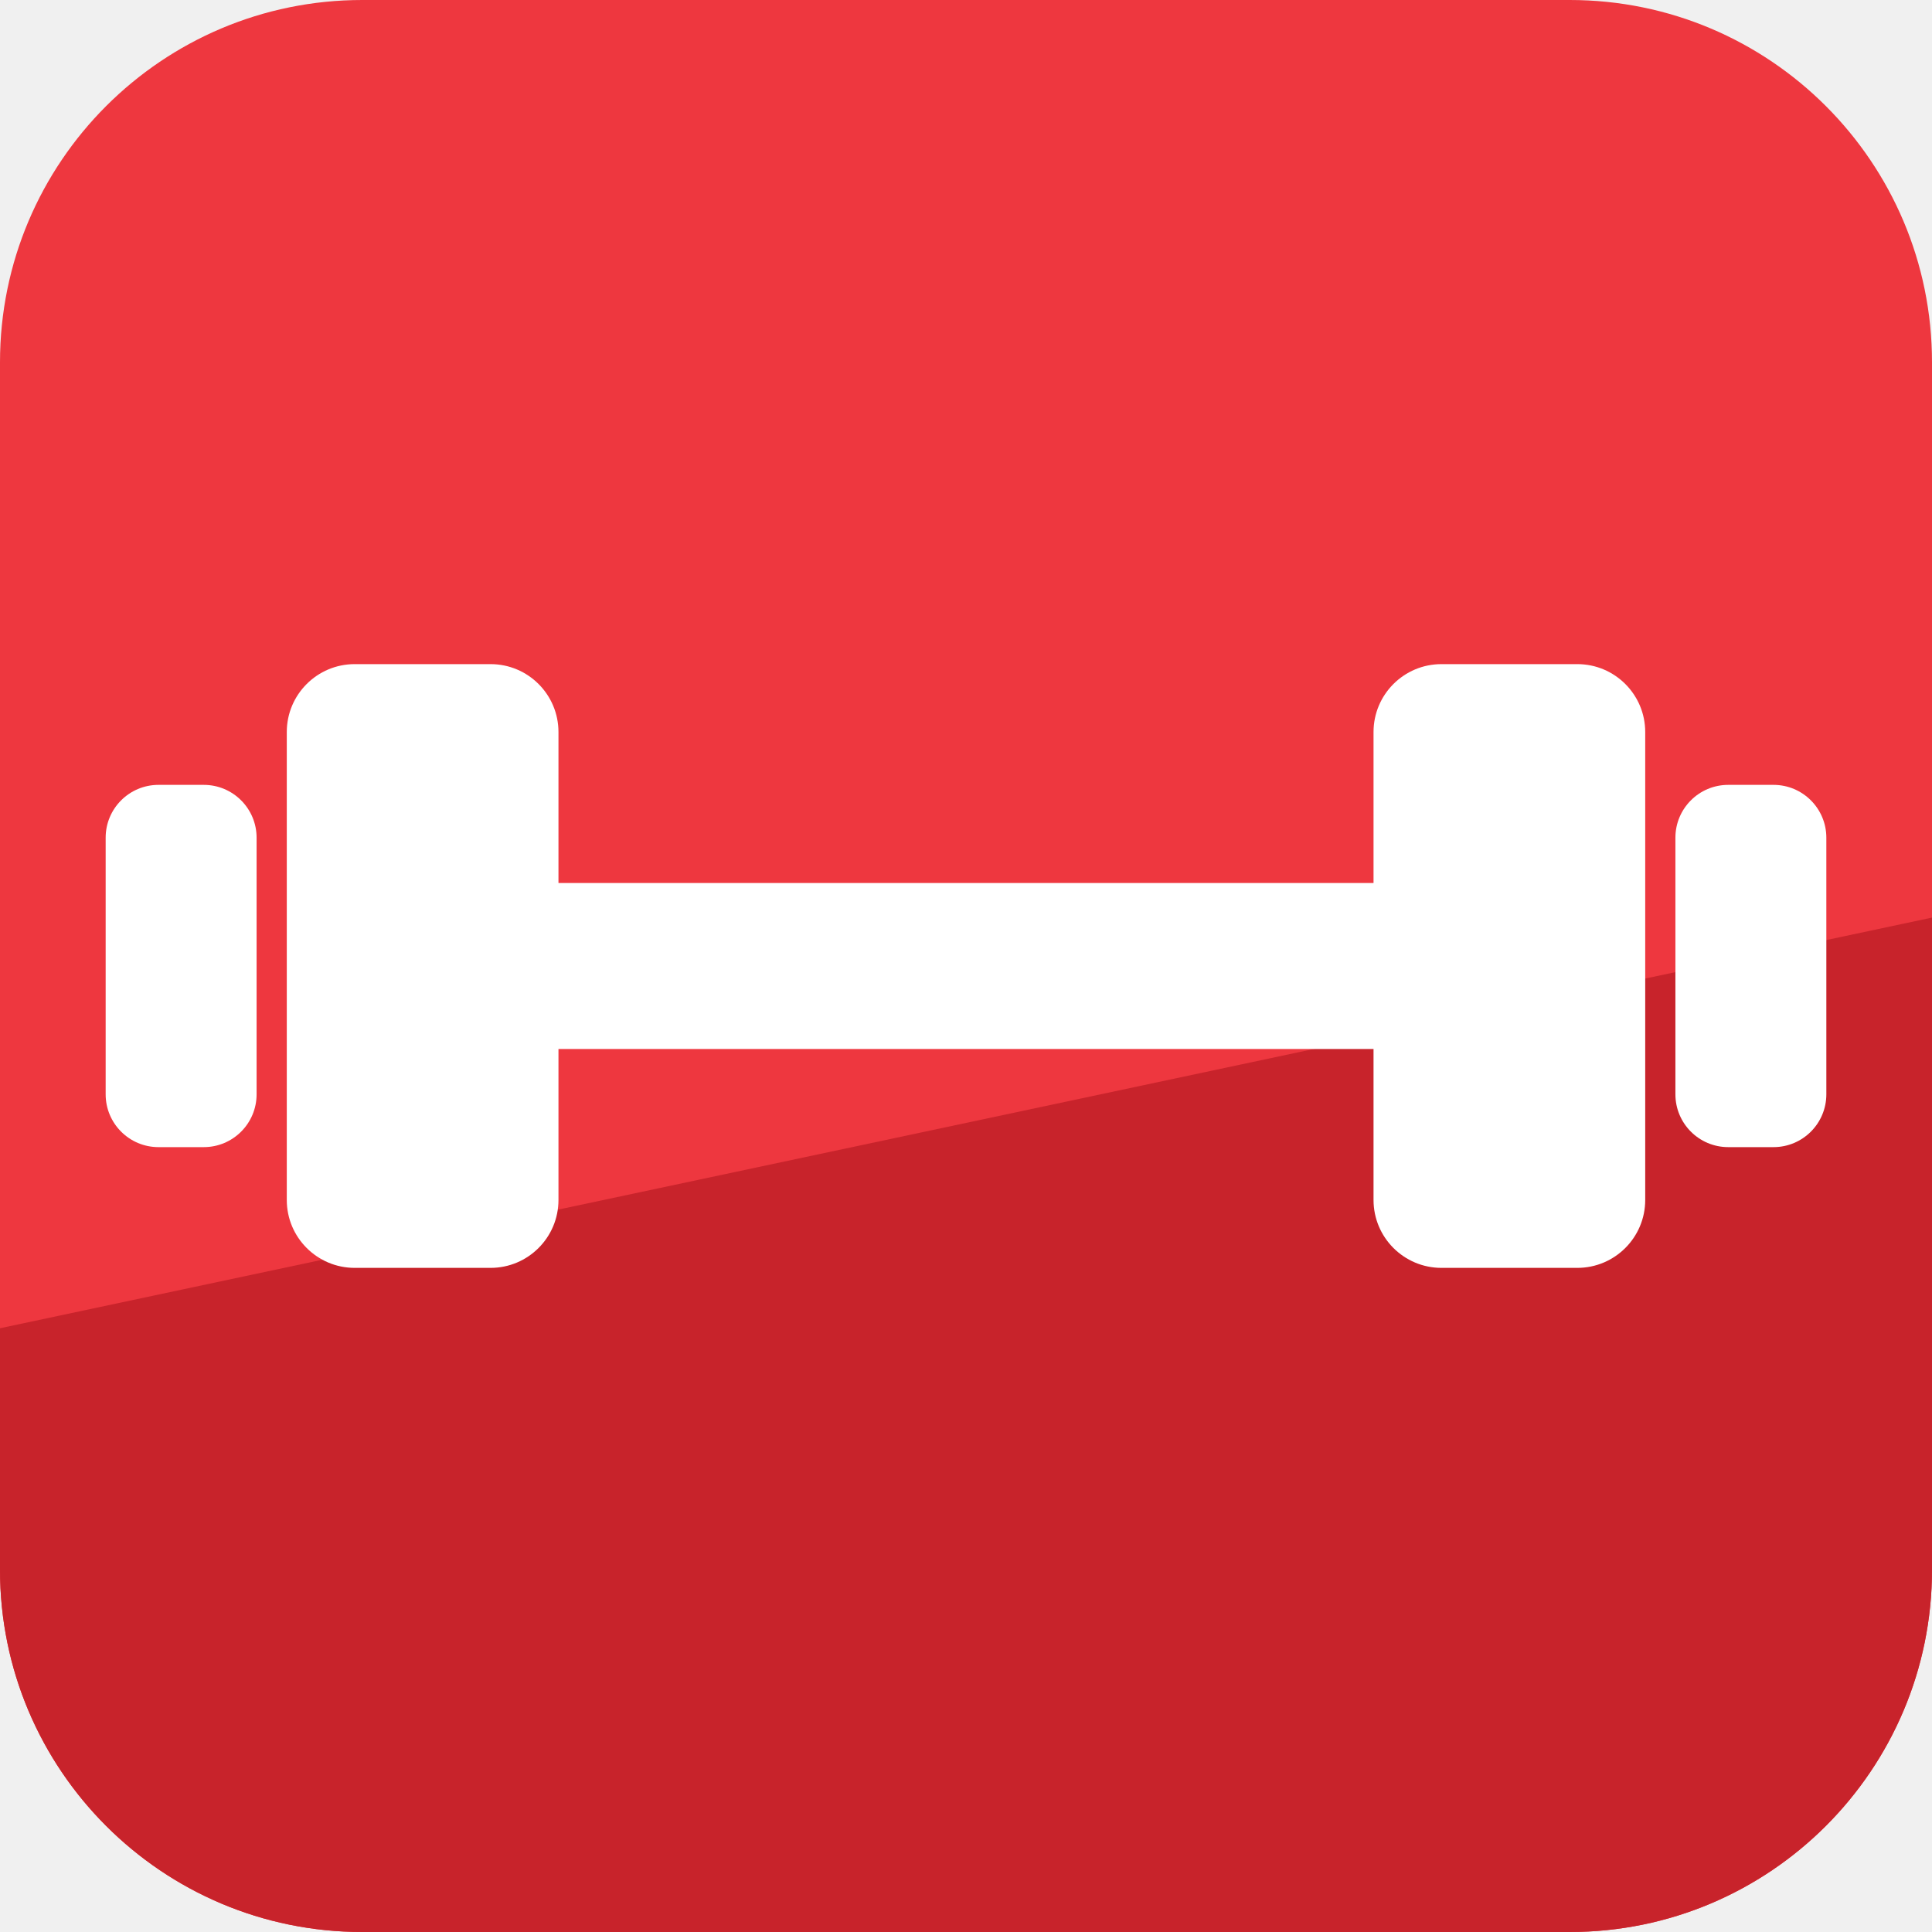
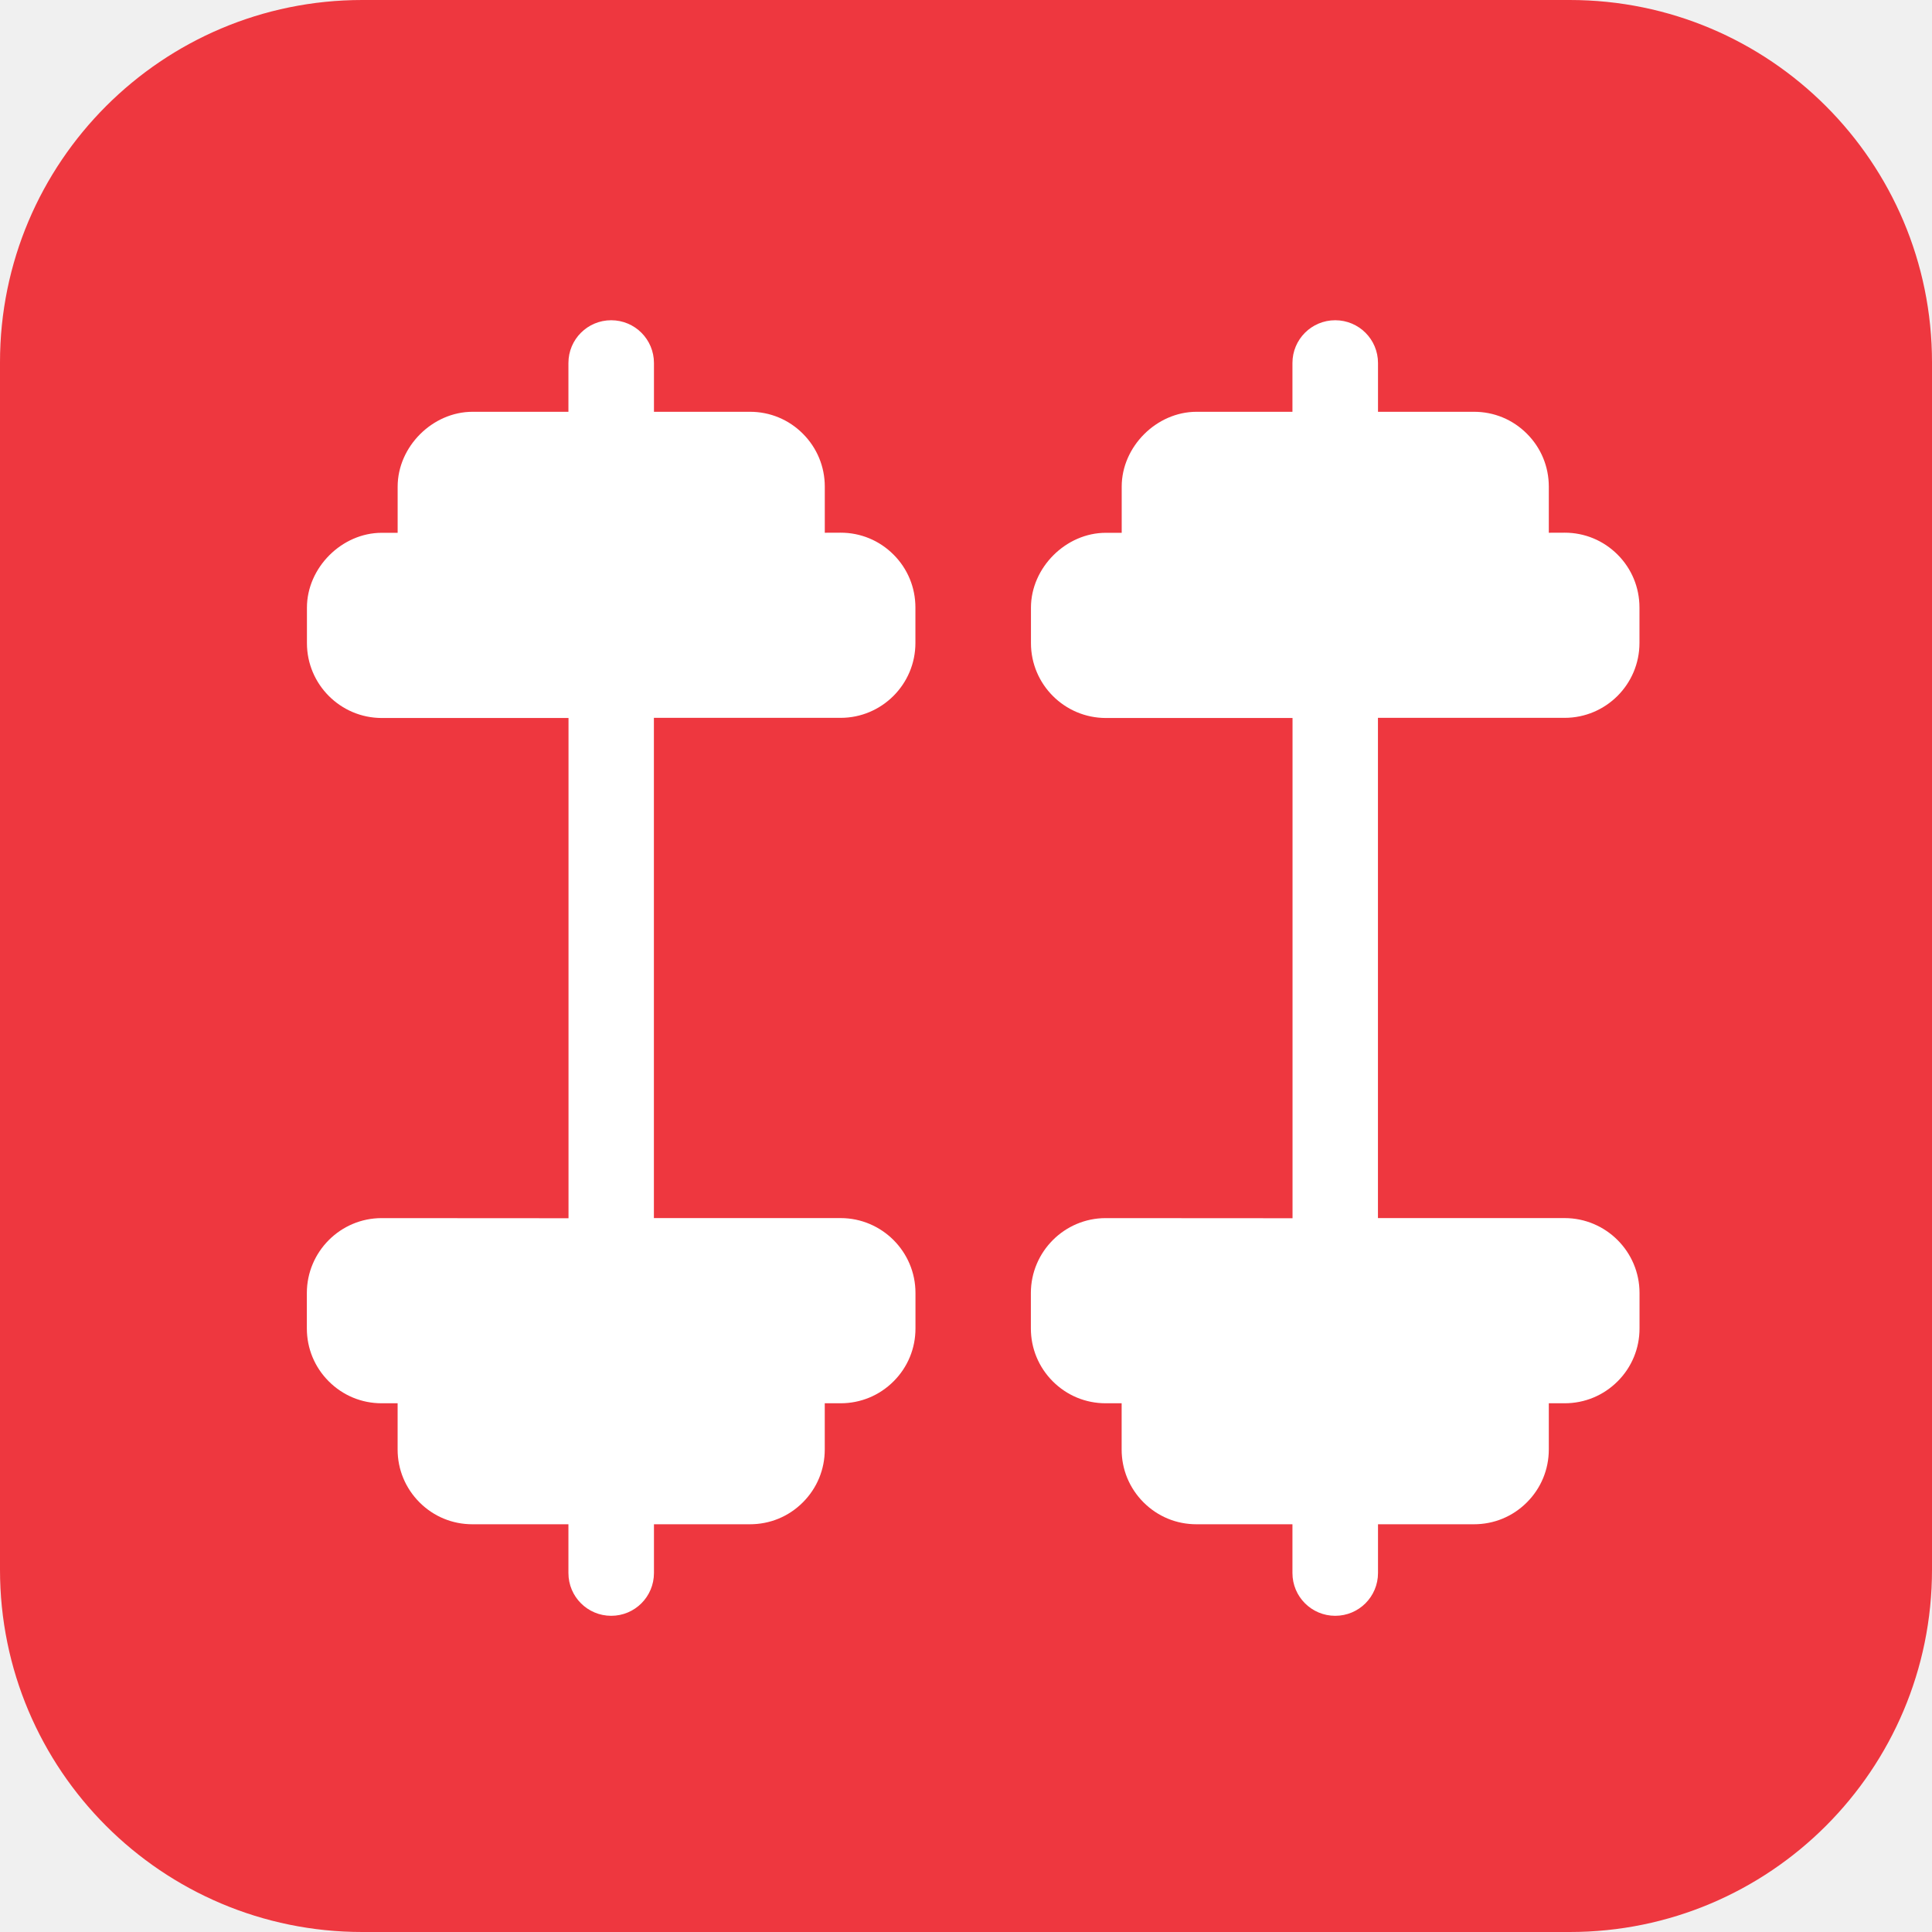
<svg xmlns="http://www.w3.org/2000/svg" viewBox="0 0 512 512" width="512" height="512">
  <rect width="512" height="512" rx="96" fill="#EE373F" />
-   <g transform="translate(0 0) scale(1)">
-     <clipPath id="c">
-       <rect width="512" height="512" rx="96" />
-     </clipPath>
-     <g clip-path="url(#c)">
-       <polygon points="0,352 512,243.171 512,512 0,512" fill="#C8232B" />
-     </g>
-     <g fill="#ffffff">
-       <rect x="96" y="234" width="320" height="44" rx="12" />
-       <rect x="76" y="176" width="72" height="160" rx="18" />
-       <rect x="364" y="176" width="72" height="160" rx="18" />
-       <rect x="28" y="208" width="40" height="96" rx="14" />
-       <rect x="444" y="208" width="40" height="96" rx="14" />
-     </g>
+   <g fill="#fff" transform="translate(-155.78 63.84) scale(7.8434)">
+     <path d="M47.729 9.861V8.301C47.729 7.627 47.465 6.991 46.988 6.514C46.51 6.035 45.875 5.773 45.199 5.774H41.957V4.126C41.957 3.327 41.311 2.681 40.512 2.681C39.713 2.681 39.067 3.327 39.067 4.126V5.774H35.827C34.476 5.774 33.297 6.95 33.297 8.303V9.863H32.761C31.411 9.862 30.232 11.04 30.232 12.393V13.591C30.232 14.985 31.366 16.119 32.761 16.12H39.07V33.022L32.757 33.018C31.364 33.017 30.231 34.154 30.229 35.546V36.744C30.229 37.421 30.492 38.057 30.97 38.534C31.448 39.012 32.083 39.275 32.758 39.274H33.296V40.834C33.295 41.509 33.559 42.145 34.036 42.622C34.514 43.101 35.149 43.363 35.825 43.362H39.067V45.01C39.067 45.809 39.713 46.455 40.512 46.455C40.911 46.455 41.273 46.294 41.534 46.032C41.796 45.77 41.957 45.408 41.957 45.01V43.362H45.197C45.875 43.363 46.51 43.101 46.988 42.622C47.465 42.145 47.729 41.509 47.728 40.834V39.274H48.264C48.94 39.274 49.575 39.011 50.053 38.533C50.531 38.056 50.794 37.42 50.793 36.744V35.546C50.793 34.152 49.659 33.018 48.264 33.017H41.955V16.115H48.264C48.961 16.115 49.592 15.831 50.05 15.373C50.508 14.915 50.791 14.283 50.791 13.585V12.388C50.791 11.711 50.529 11.076 50.051 10.599C49.573 10.121 48.938 9.858 48.263 9.859L47.729 9.861Z" />
+     <path d="M72.192 9.861V8.301C72.192 7.627 71.929 6.991 71.451 6.514C70.973 6.035 70.338 5.773 69.663 5.774H66.421V4.126C66.421 3.327 65.775 2.681 64.975 2.681C64.176 2.681 63.53 3.327 63.53 4.126V5.774H60.29C58.939 5.774 57.761 6.95 57.761 8.303V9.863H57.225C55.875 9.862 54.695 11.04 54.695 12.393V13.591C54.695 14.985 55.83 16.119 57.225 16.12H63.533V33.022L57.221 33.018C55.828 33.017 54.694 34.154 54.692 35.546V36.744C54.692 37.421 54.956 38.057 55.433 38.534C55.911 39.012 56.546 39.275 57.222 39.274H57.759V40.834C57.758 41.509 58.022 42.145 58.499 42.622C58.978 43.101 59.612 43.363 60.288 43.362H63.53V45.01C63.53 45.809 64.176 46.455 64.975 46.455C65.374 46.455 65.736 46.294 65.998 46.032C66.259 45.77 66.421 45.408 66.421 45.01V43.362H69.661C70.338 43.363 70.973 43.101 71.451 42.622C71.929 42.145 72.192 41.509 72.192 40.834V39.274H72.727C73.404 39.274 74.038 39.011 74.517 38.533C74.994 38.056 75.258 37.42 75.257 36.744V35.546C75.257 34.152 74.122 33.018 72.727 33.017H66.419V16.115H72.727C73.424 16.115 74.056 15.831 74.514 15.373C74.972 14.915 75.255 14.283 75.255 13.585V12.388C75.255 11.711 74.992 11.076 74.515 10.599C74.036 10.121 73.402 9.858 72.726 9.859L72.192 9.861Z" />
  </g>
</svg>
